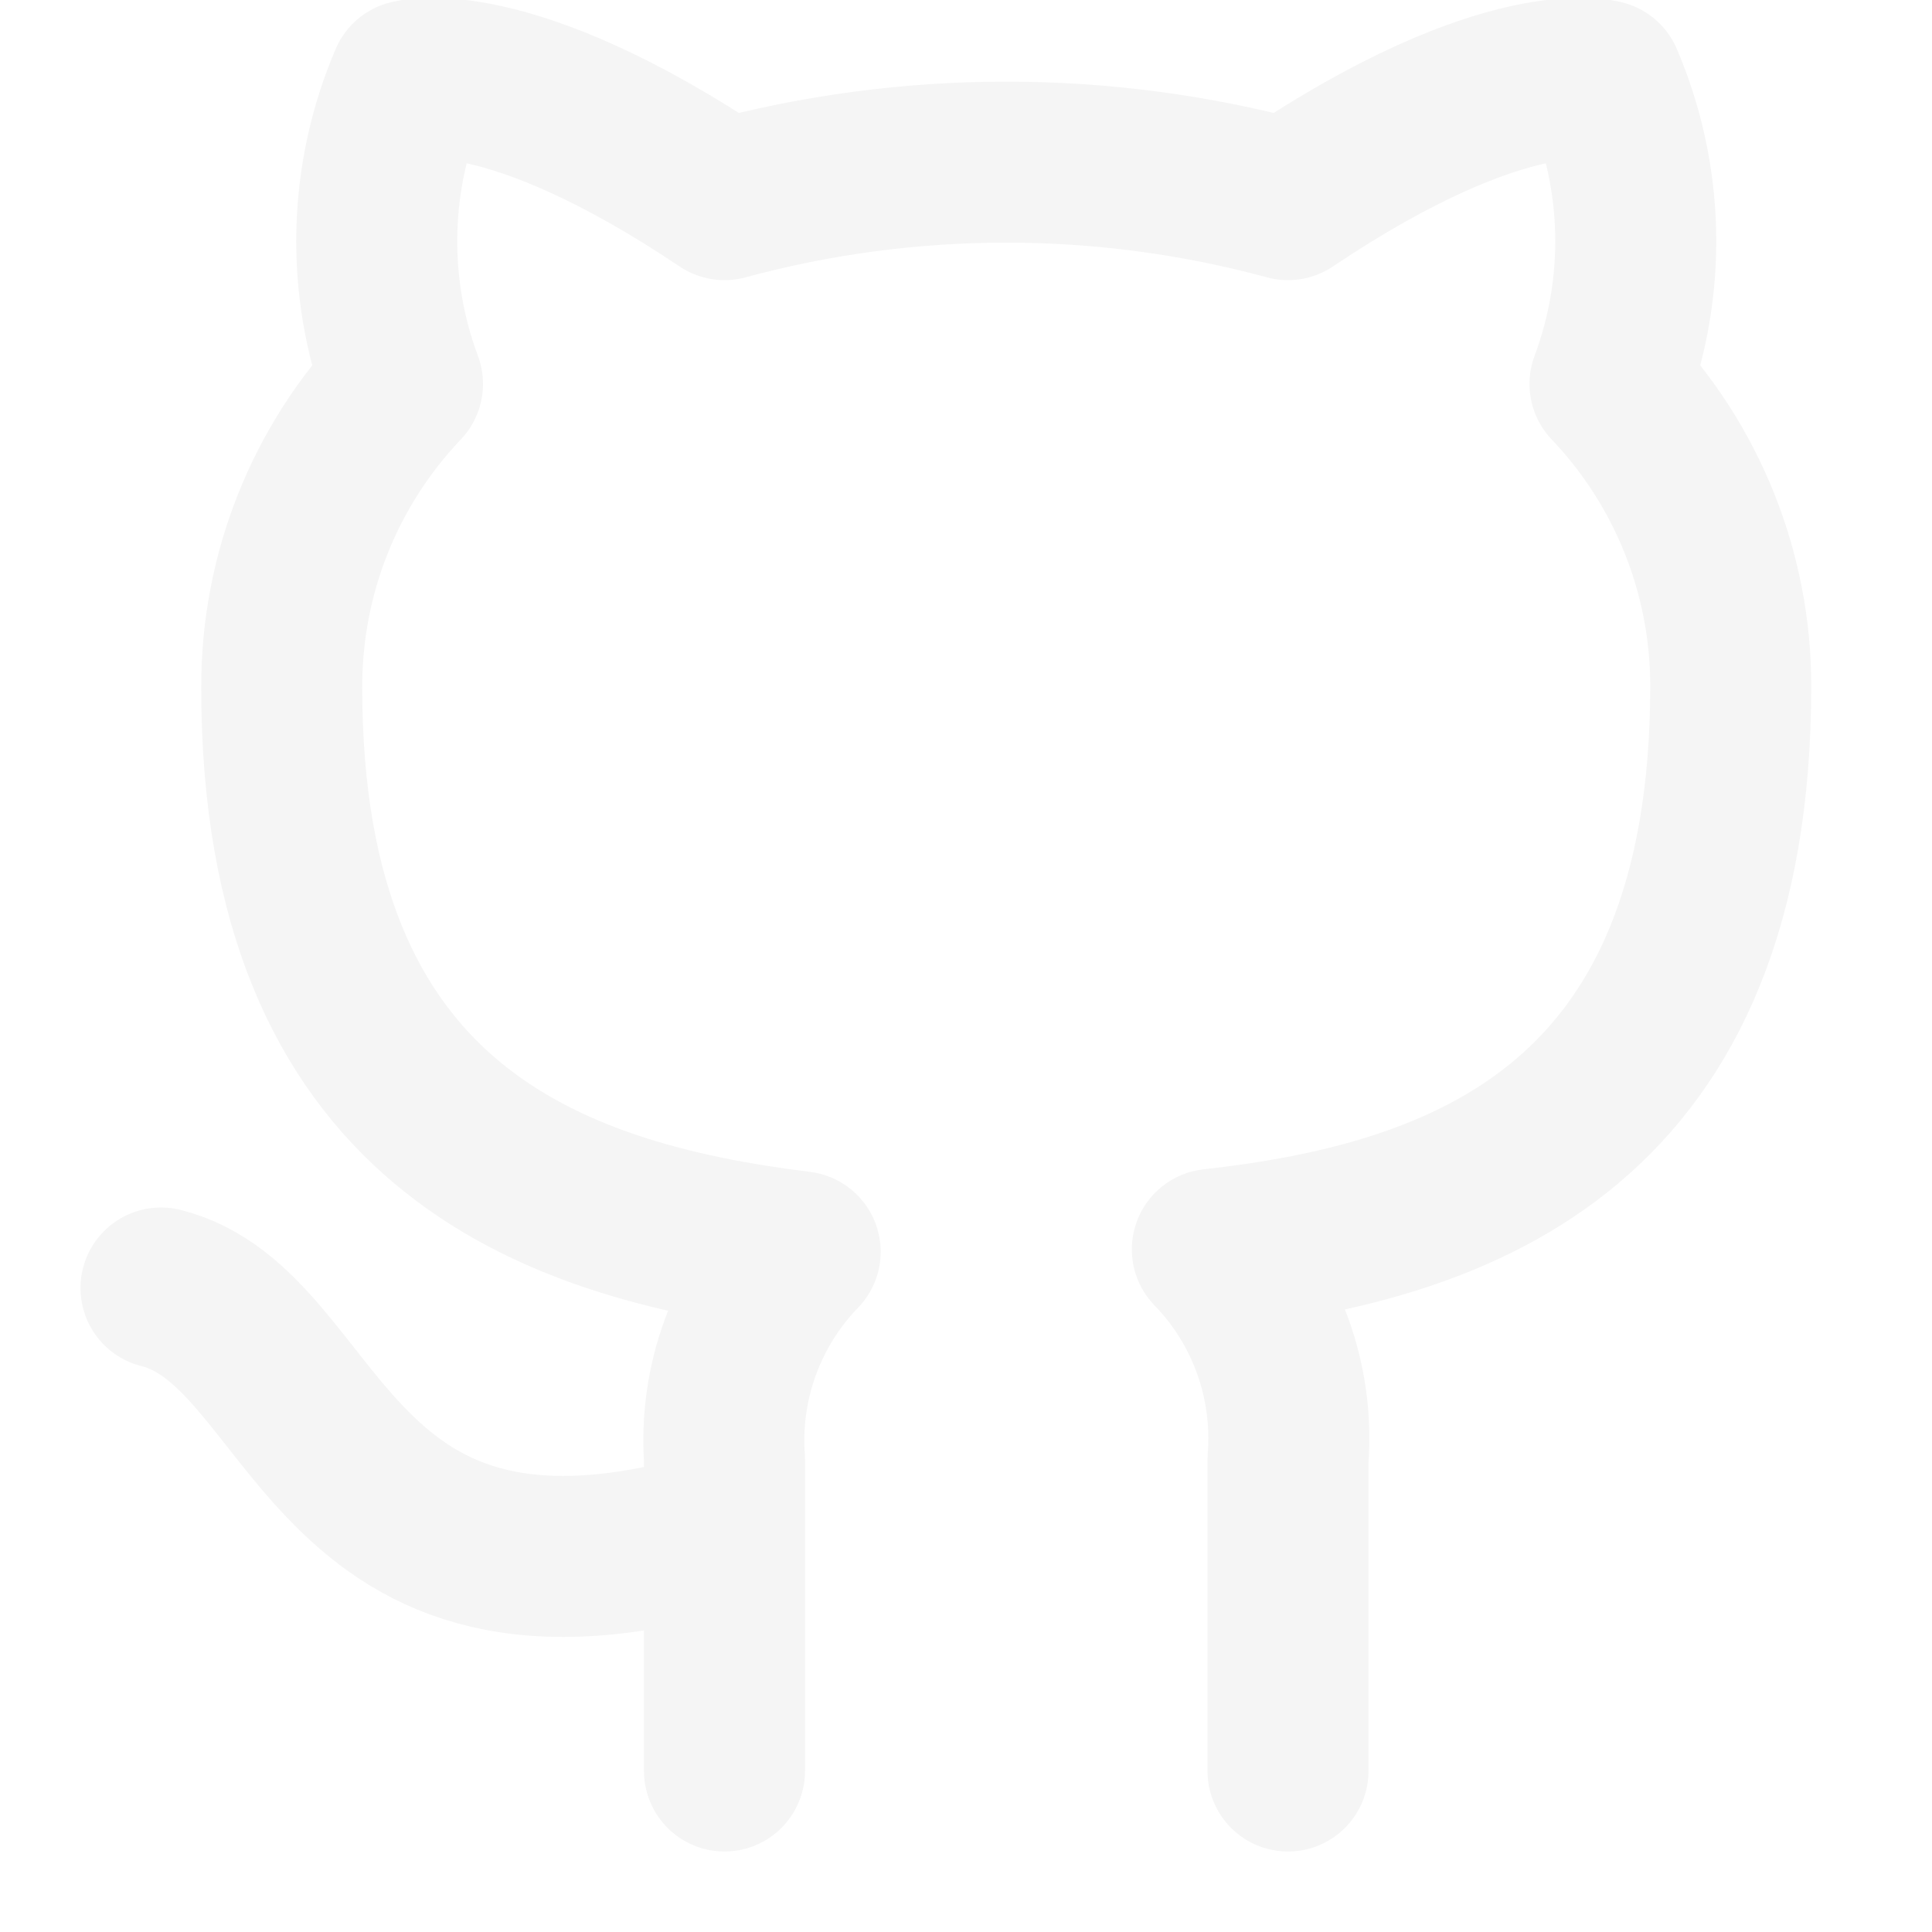
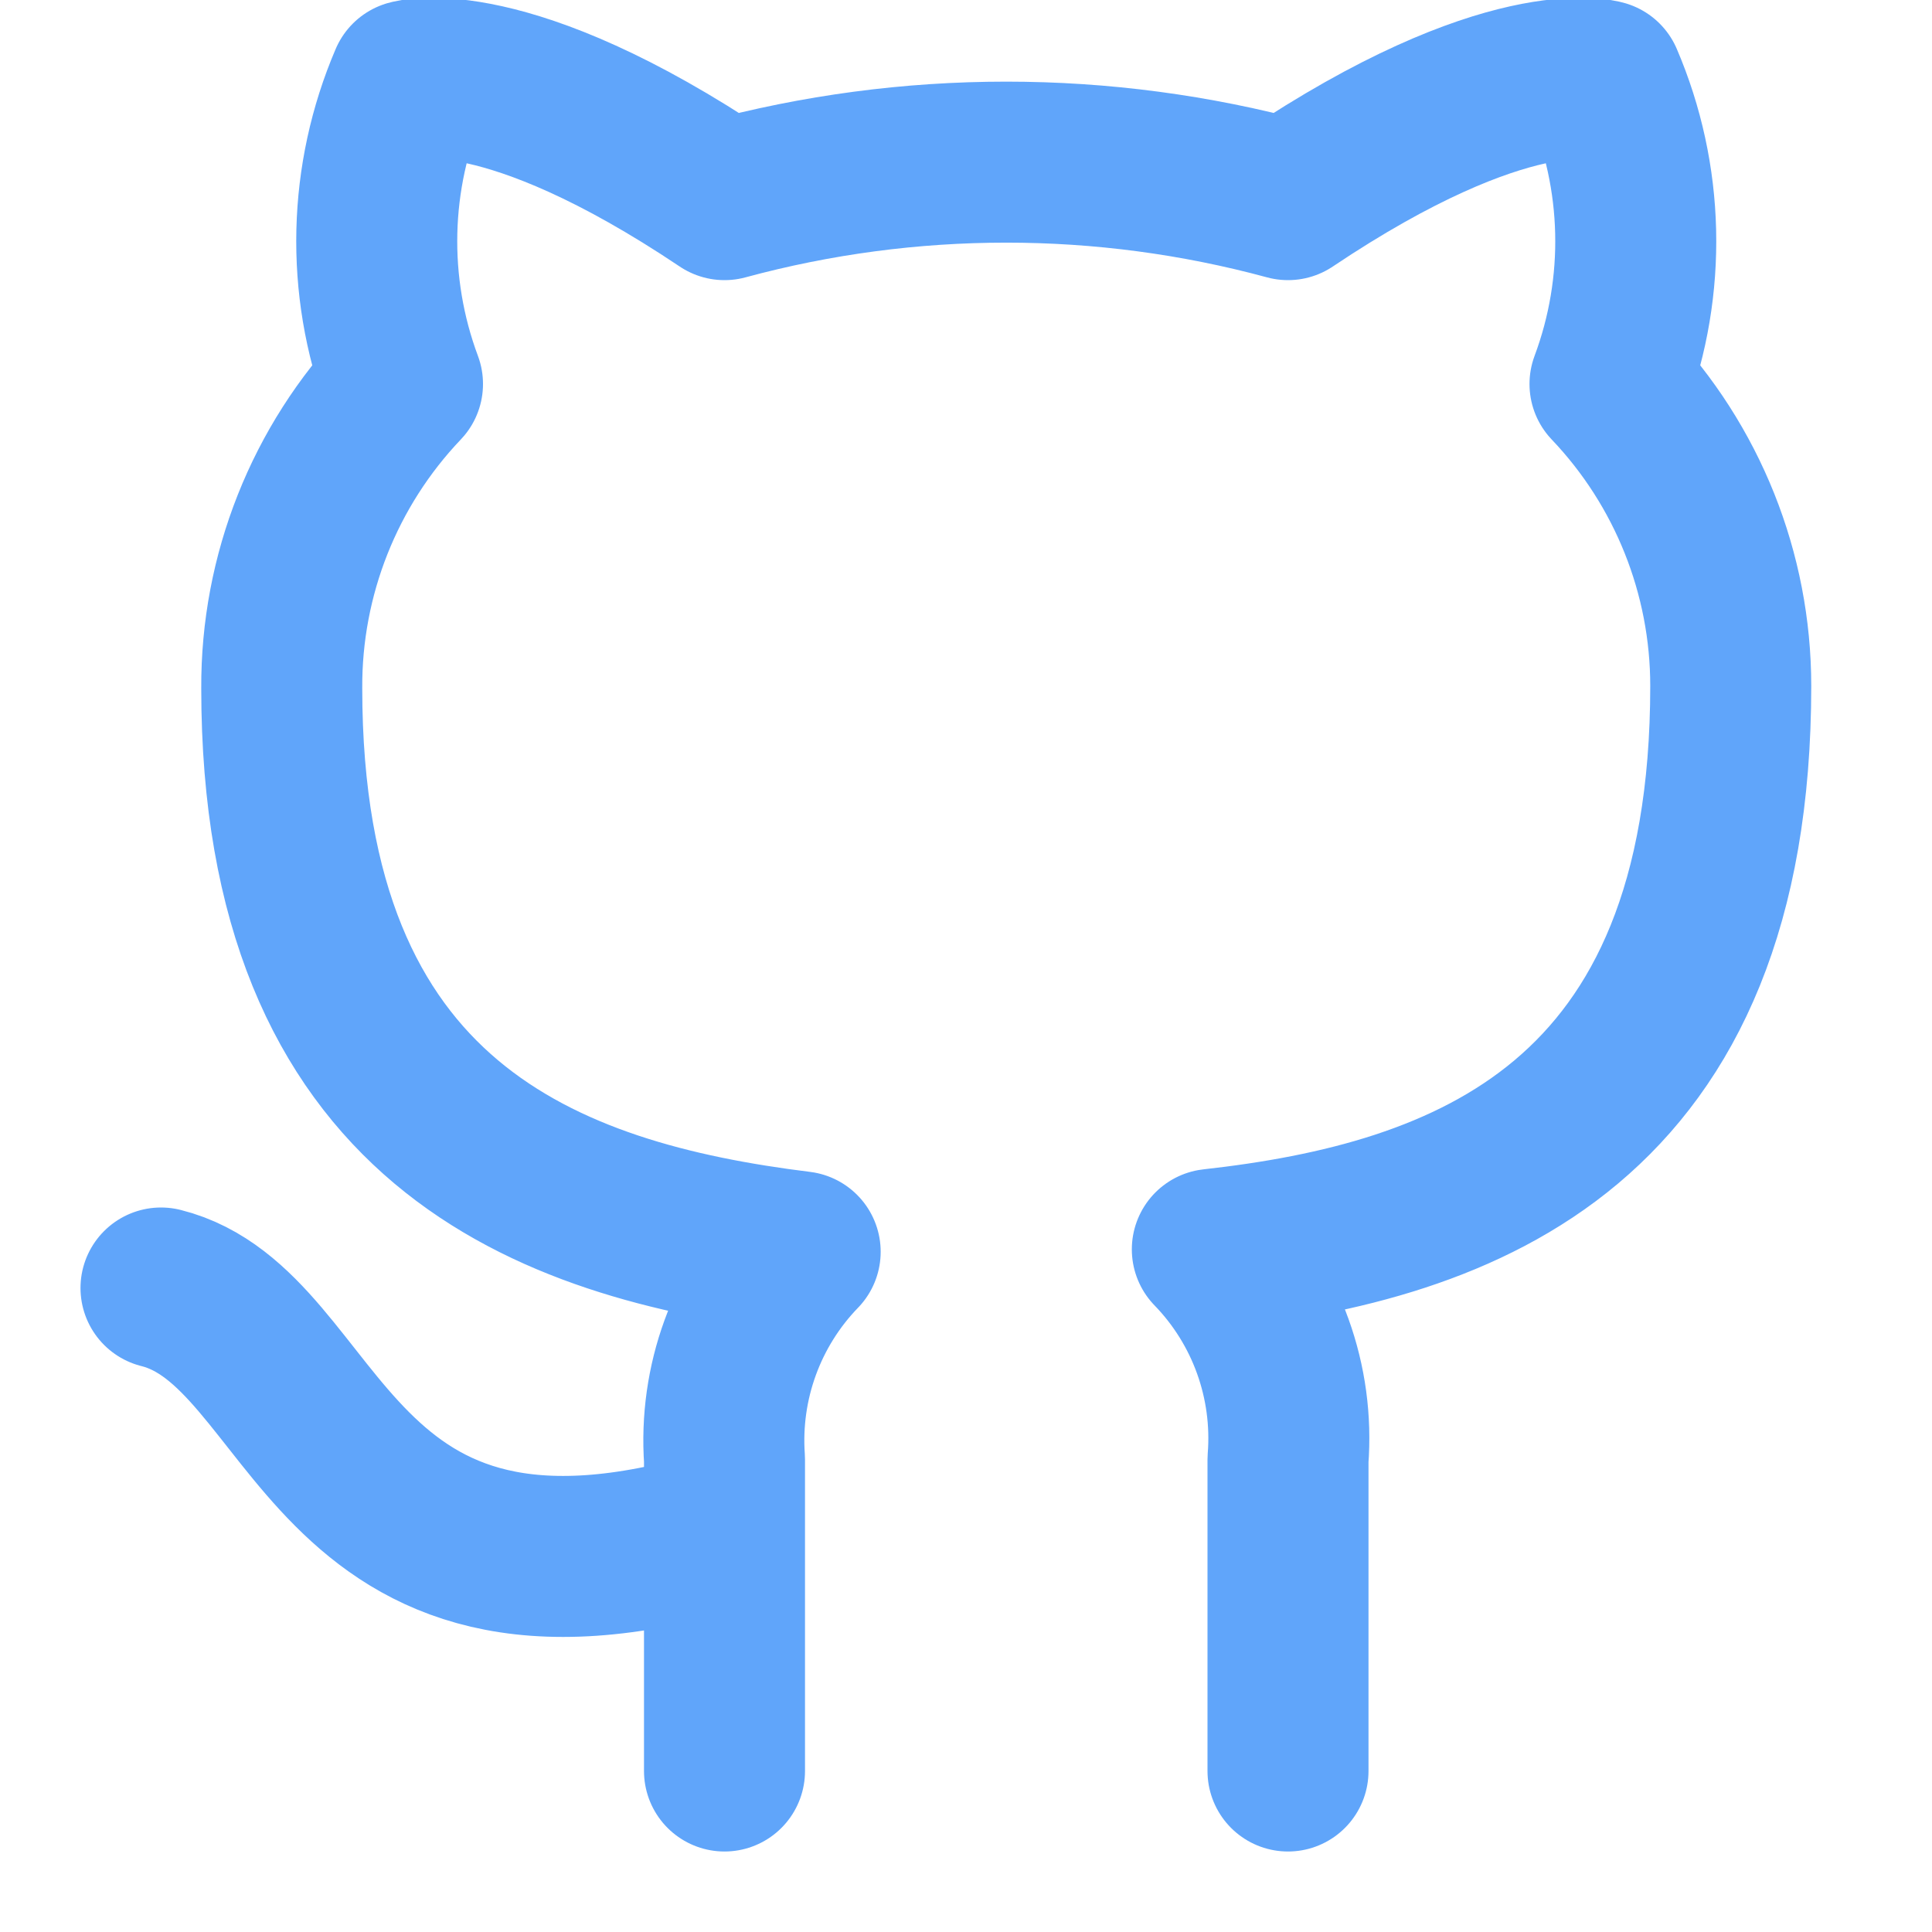
- <svg xmlns="http://www.w3.org/2000/svg" width="24" height="24" viewBox="0 0 24 24" fill="none" stroke="#f5f5f5" stroke-width="2" stroke-linecap="round" stroke-linejoin="round">
+ <svg xmlns="http://www.w3.org/2000/svg" width="24" height="24" viewBox="0 0 24 24" fill="none" stroke="#60A5FA" stroke-width="2" stroke-linecap="round" stroke-linejoin="round">
  <path d="M9 19c-5 1.5-5-2.5-7-3m14 6v-3.87a3.37 3.37 0 0 0-.94-2.61c3.14-.35 6.44-1.54 6.44-7A5.44 5.44 0 0 0 20 4.77 5.07 5.07 0 0 0 19.91 1S18.73.65 16 2.48a13.38 13.38 0 0 0-7 0C6.27.65 5.09 1 5.09 1A5.07 5.07 0 0 0 5 4.77a5.44 5.44 0 0 0-1.5 3.78c0 5.42 3.3 6.61 6.44 7A3.37 3.37 0 0 0 9 18.13V22" />
</svg>
